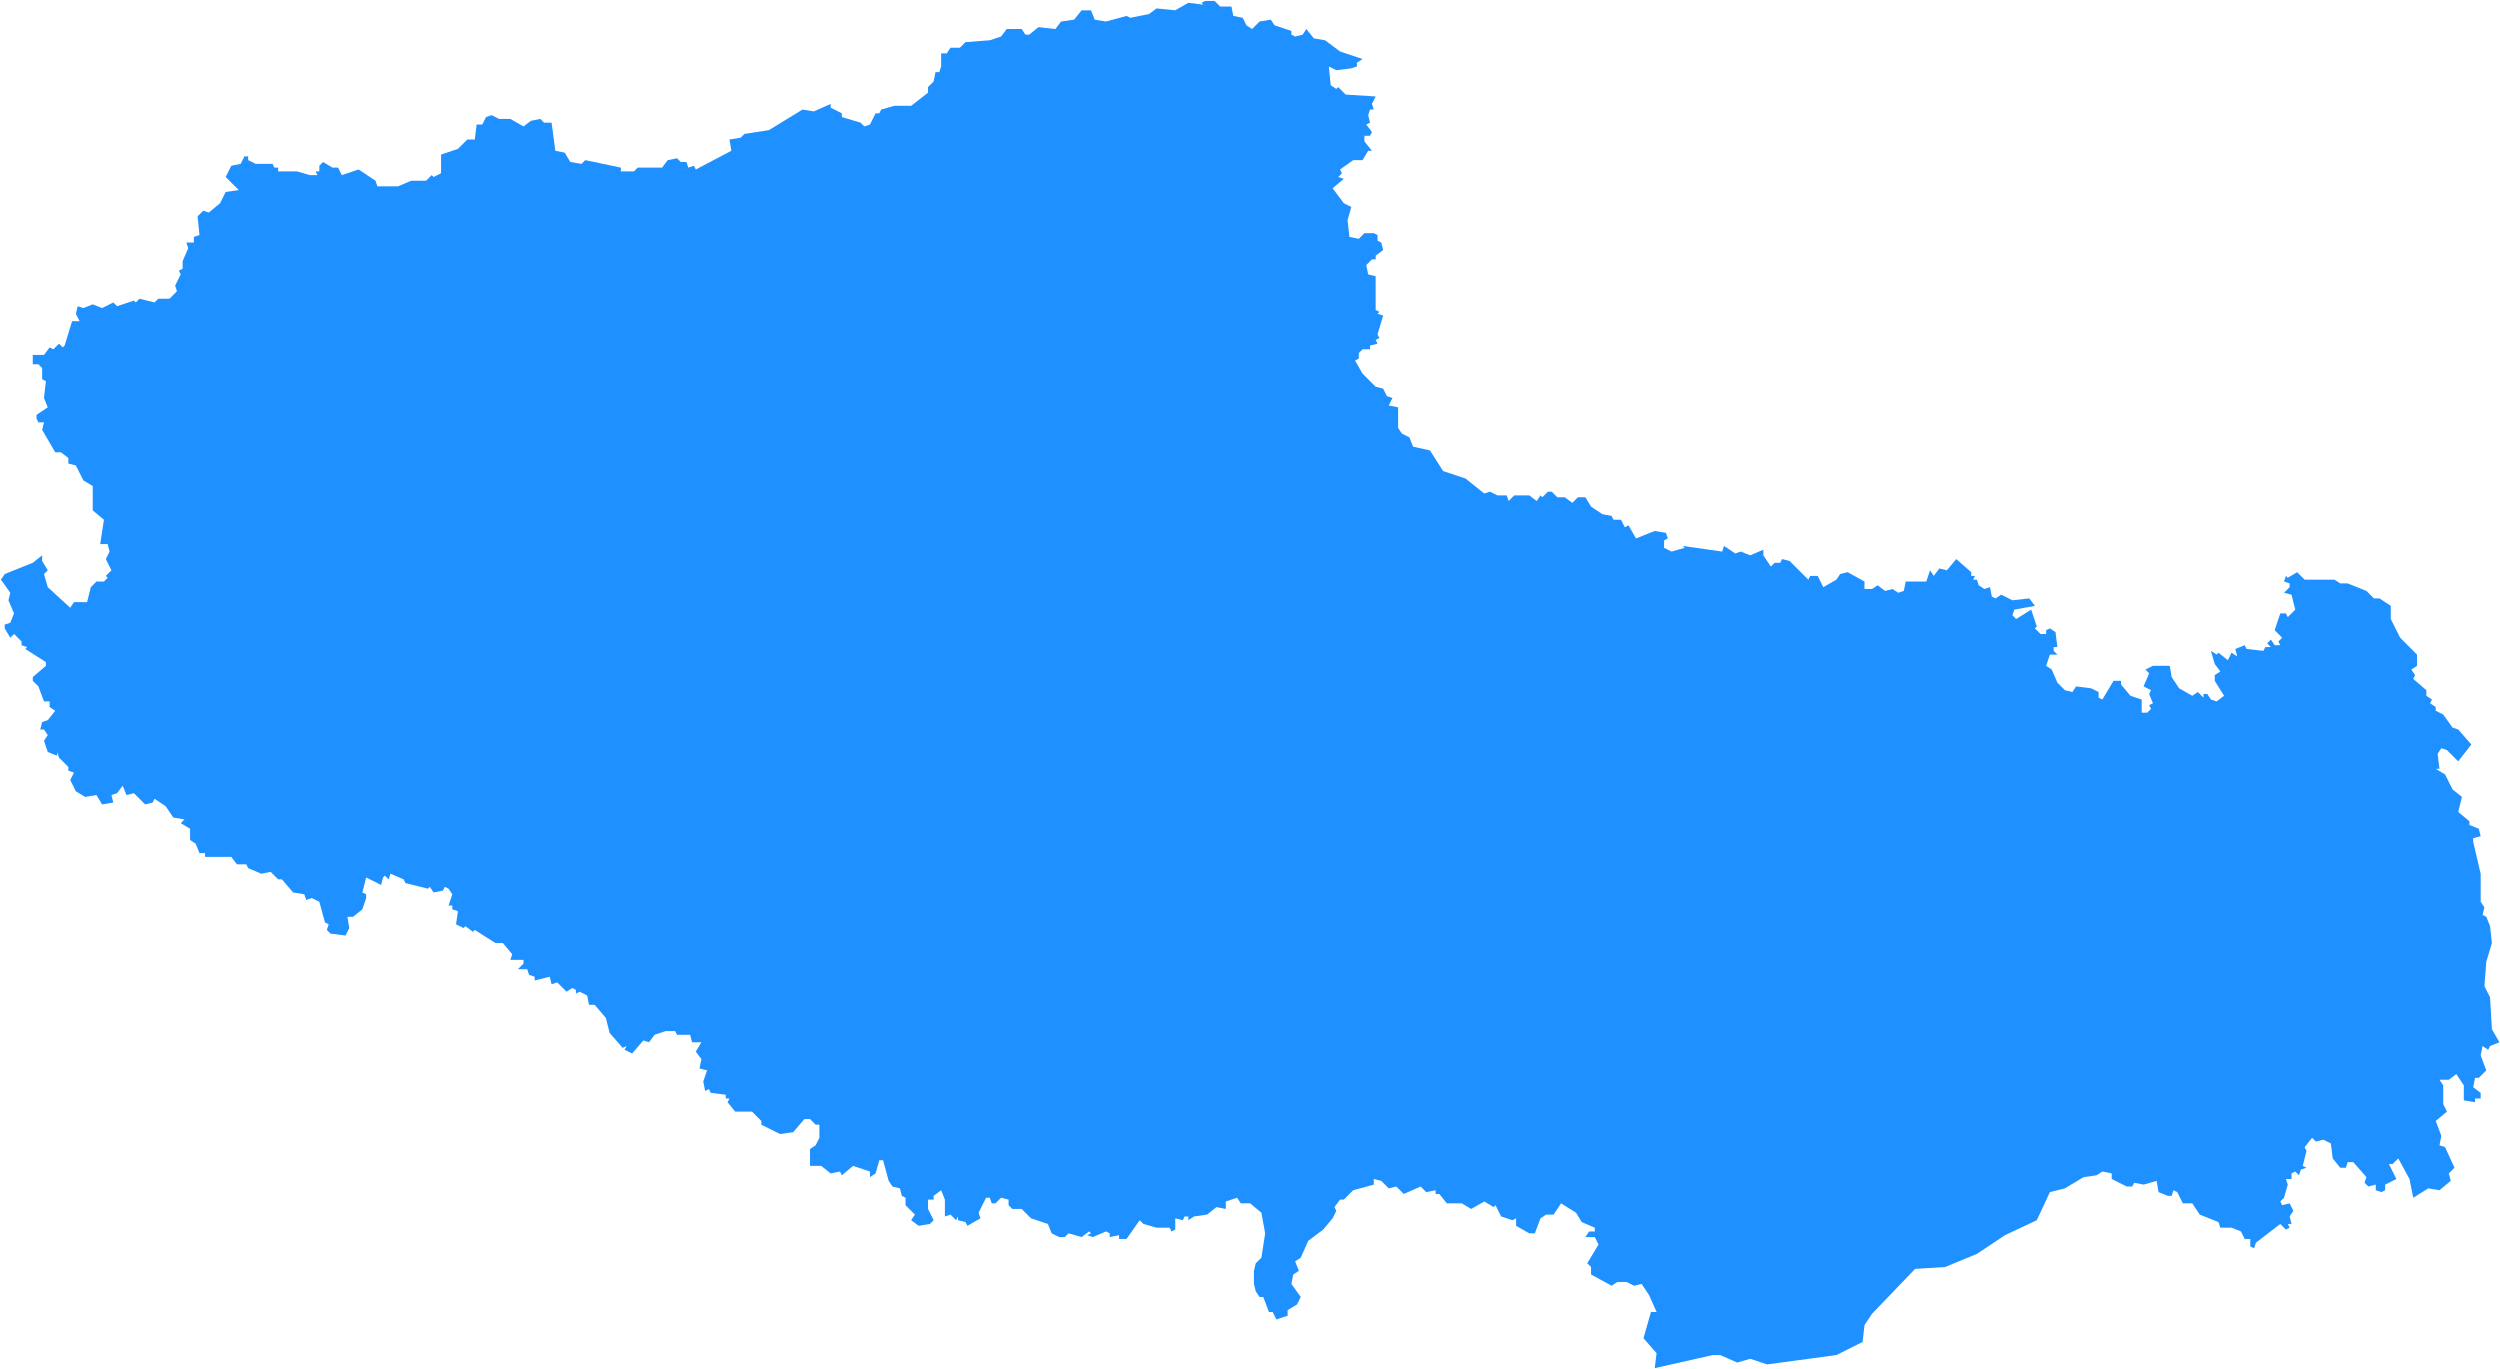
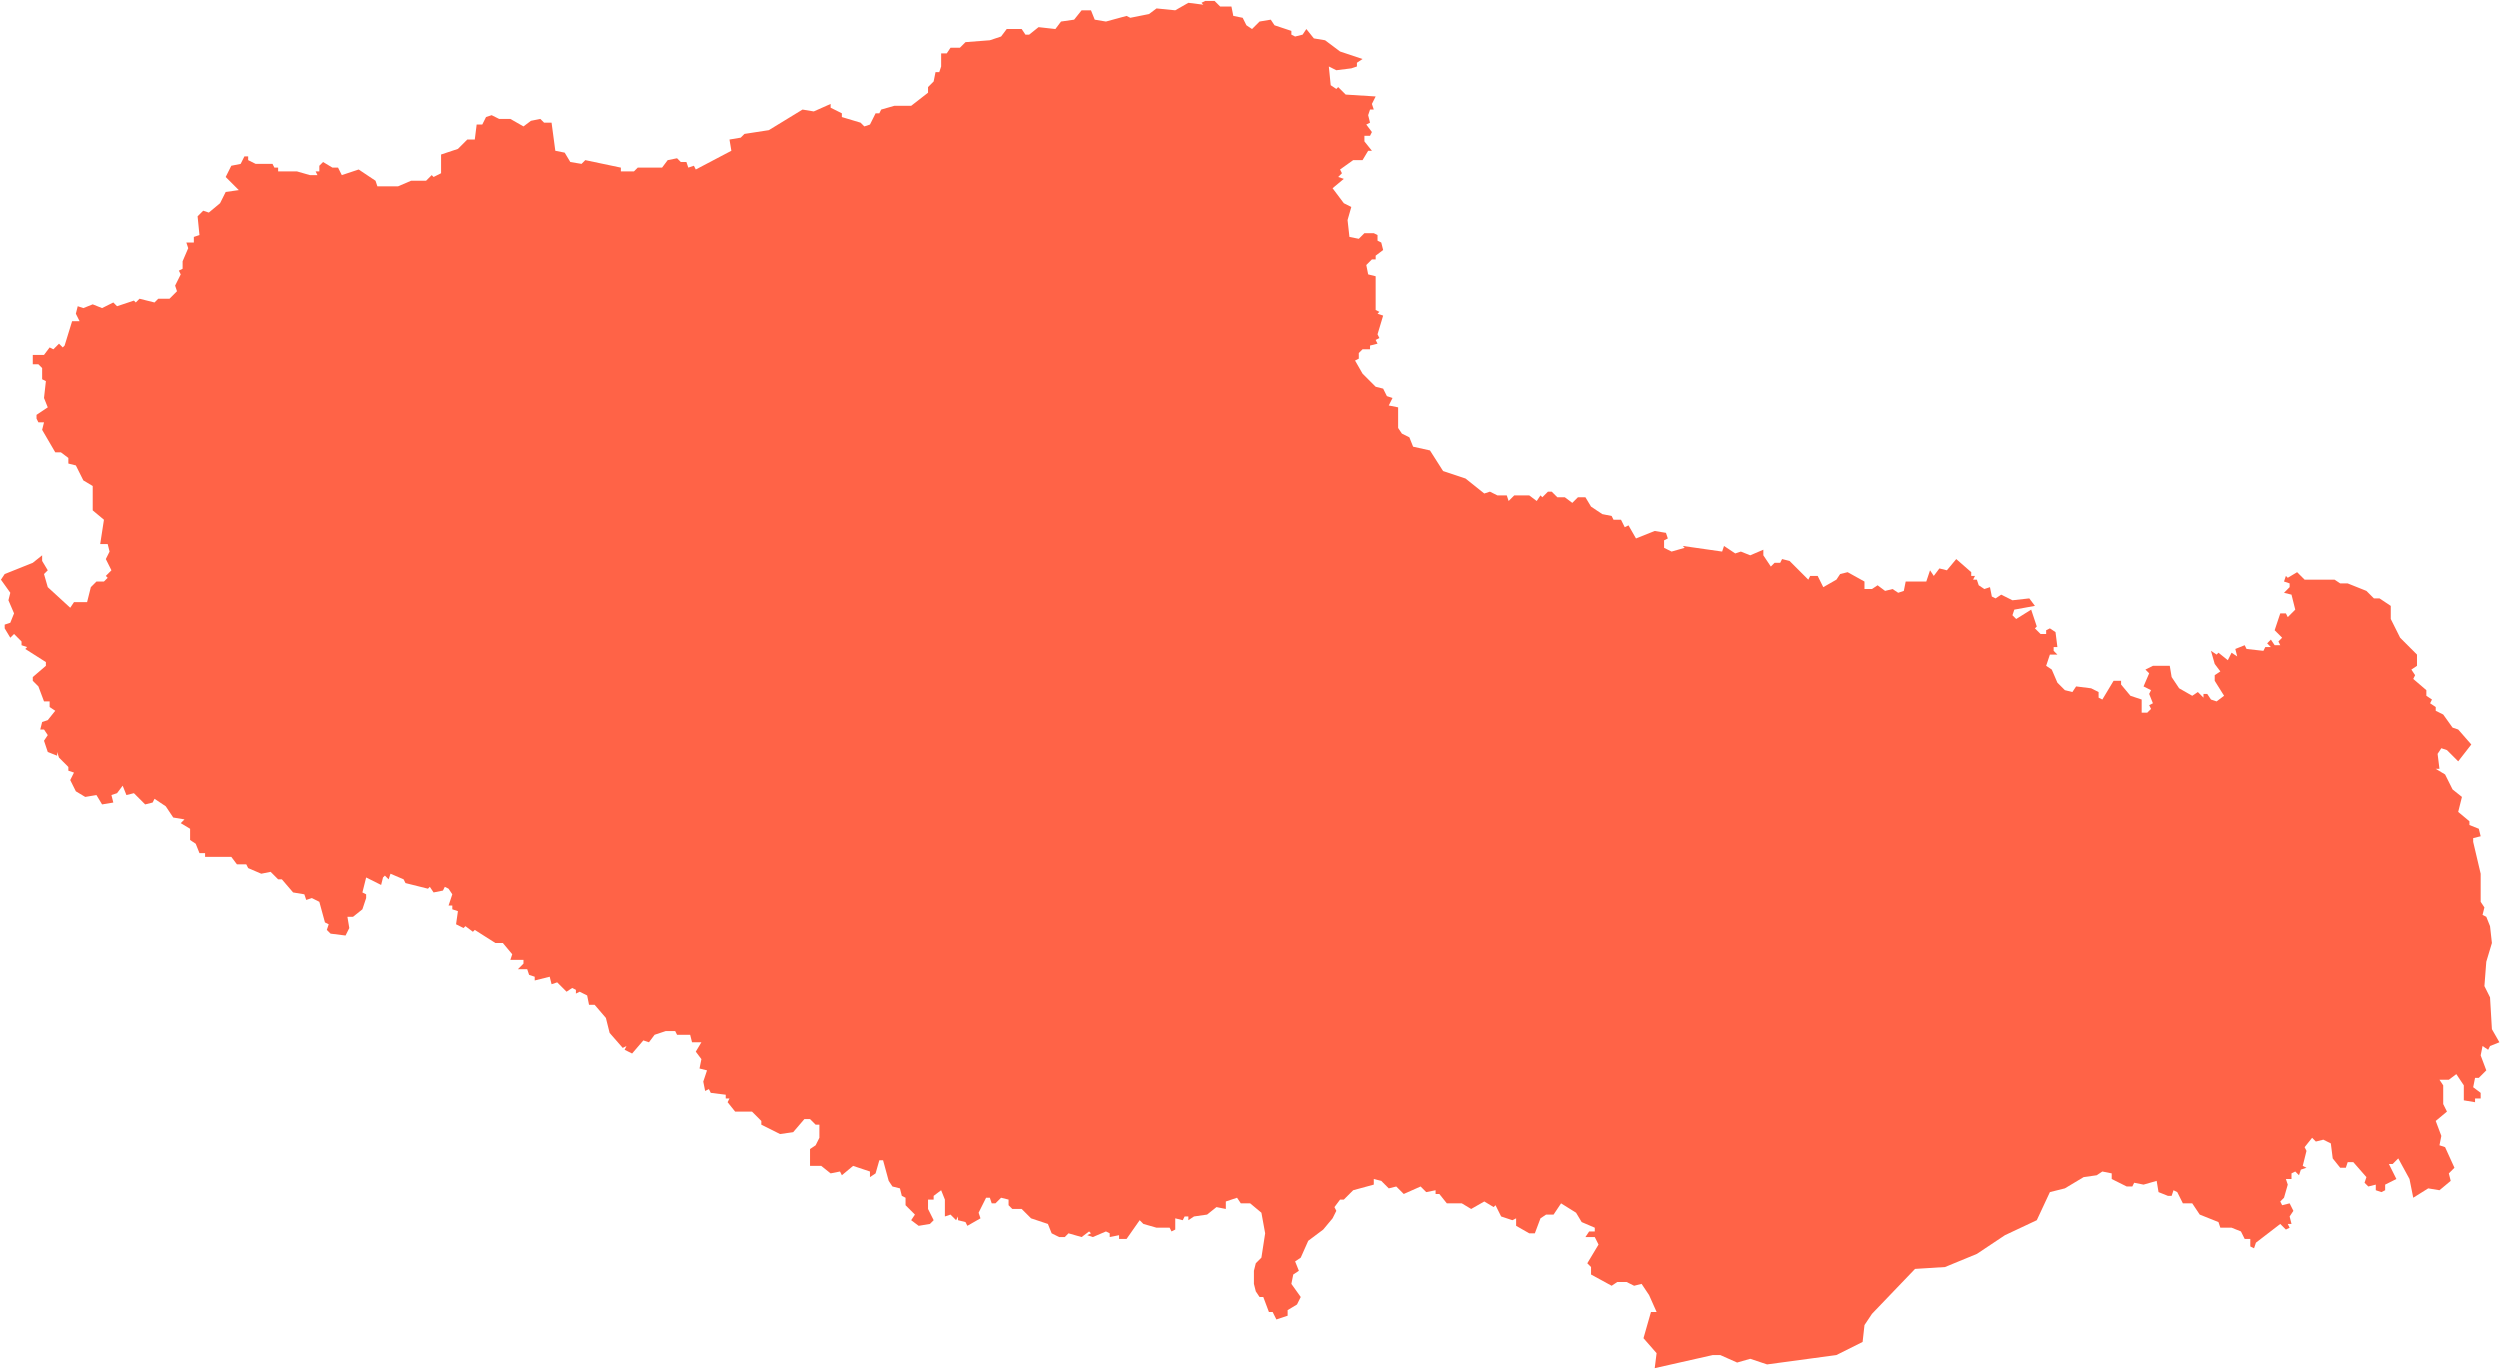
- <svg xmlns="http://www.w3.org/2000/svg" width="1334.821" height="730.5" viewBox="-166 -118 1334.821 730.5" version="1.1" id="svg1">
-   <defs id="defs1" />
-   <path stroke="#1e90ff" stroke-opacity="0" stroke-width="0" stroke-linecap="round" stroke-linejoin="round" fill="#1e90ff" fill-opacity="1" fill-rule="evenodd" d="m 887.5,191.5 1,-2 h -2 v -2 l -8,-7 -5,6 -4,-1 -3,4 -2,-3 -2,6 h -11 l -1,5 -3,1 -3,-2 -4,1 -4,-3 -3,2 h -4 v -4 l -9,-5 -4,1 -2,3 -7,4 -3,-6 h -4 l -1,2 -10,-10 -4,-1 -1,2 h -3 l -2,2 -4,-6 v -3 l -7,3 -5,-2 -3,1 -6,-4 -1,3 -21,-3 1,1 -7,2 -4,-2 v -4 l 2,-1 -1,-3 -6,-1 -10,4 -4,-7 -2,1 -2,-4 h -4 l -1,-2 -5,-1 -6,-4 -3,-5 h -4 l -3,3 -4,-3 h -4 l -3,-3 h -2 l -3,3 -1,-1 -2,3 -4,-3 h -8 l -3,3 -1,-3 h -5 l -4,-2 -3,1 -10,-8 -12,-4 -7,-11 -9,-2 -2,-5 -4,-2 -2,-3 v -11 l -5,-1 2,-4 -3,-1 -2,-4 -4,-1 -7,-7 -4,-7 2,-1 v -3 l 2,-2 h 4 v -2 l 4,-1 -1,-2 2,-1 -1,-2 3,-10 -3,-1 1,-1 -2,-1 v -18 l -4,-1 -1,-5 3,-3 h 2 v -2 l 4,-3 -1,-4 -2,-1 v -3 l -2,-1 h -5 l -3,3 -5,-1 -1,-9 2,-7 -4,-2 -6,-8 6,-5 -3,-1 2,-2 -1,-2 7,-5 h 5 l 3,-5 h 2 l -4,-5 v -3 h 3 l 1,-2 -3,-4 2,-1 -1,-4 1,-3 h 2 l -1,-3 2,-4 -16,-1 -4,-4 -1,1 -3,-2 -1,-10 4,2 8,-1 3,-1 v -2 l 3,-2 -12,-4 -8,-6 -6,-1 -4,-5 -2,3 -4,1 -2,-1 v -2 l -9,-3 -2,-3 -6,1 -4,4 -3,-2 -2,-4 -5,-1 -1,-5 h -6 l -3,-3 h -5 l -2,1 1,1 -8,-1 -7,4 -10,-1 -4,3 -10,2 -2,-1 -11,3 -6,-1 -2,-5 h -5 l -4,5 -7,1 -3,4 -9,-1 -5,4 h -2 l -2,-3 h -8 l -3,4 -6,2 -13,1 -3,3 h -5 l -2,3 h -3 v 7 l -1,3 h -2 l -1,5 -3,3 v 3 l -9,7 h -9 l -7,2 -1,2 h -2 l -3,6 -3,1 -2,-2 -10,-3 v -2 l -6,-3 v -2 l -9,4 -6,-1 -18,11 -13,2 -2,2 -6,1 1,6 -19,10 -1,-2 -3,1 -1,-3 h -3 l -2,-2 -5,1 -3,4 h -13 l -2,2 h -7 v -2 l -19,-4 -2,2 -6,-1 -3,-5 -5,-1 -2,-15 h -4 l -2,-2 -5,1 -4,3 -7,-4 h -6 l -4,-2 -3,1 -2,4 h -3 l -1,8 h -4 l -5,5 -9,3 v 10 l -4,2 -1,-1 -3,3 h -8 l -7,3 h -11 l -1,-3 -9,-6 -9,3 -2,-4 h -3 l -5,-3 -2,2 v 3 h -2 l 1,2 h -4 l -7,-2 H -17.5 v -2 h -2 l -1,-2 h -9 l -4,-2 v -2 h -2 l -2,4 -5,1 -3,6 7,7 -7,1 -3,6 -6,5 -3,-1 -3,3 1,10 -3,1 v 3 h -4 l 1,3 -3,7 v 4 l -2,1 1,2 -3,6 1,3 -4,4 h -6 l -2,2 -8,-2 -2,2 -1,-1 -9,3 -2,-2 -6,3 -5,-2 -5,2 -3,-1 -1,4 2,4 h -4 l -4,13 -1,1 -2,-2 -3,3 -2,-1 -3,4 h -6 v 5 h 3 l 2,2 v 6 l 2,1 -1,9 2,5 -6,4 v 2 l 1,2 h 3 l -1,4 7,12 h 3 l 4,3 v 3 l 4,1 4,8 5,3 v 13 l 6,5 -2,13 h 4 l 1,4 -2,4 3,6 -3,3 1,1 -2,2 h -4 l -3,3 -2,8 h -7 l -2,3 -12,-11 -2,-7 2,-2 -3,-5 v -3 l -5,4 -15,6 -2,3 5,7 -1,4 3,7 -2,5 -3,1 v 2 l 3,5 2,-2 4,4 v 2 l 3,1 -1,1 11,7 v 2 l -7,6 v 2 l 3,3 3,8 h 3 v 3 l 3,2 -4,5 -3,1 -1,4 h 2 l 2,3 -2,3 2,6 5,2 v -2 l 1,3 5,5 v 2 l 3,1 -2,4 3,6 5,3 6,-1 3,5 6,-1 -1,-4 3,-1 3,-4 2,5 4,-1 6,6 4,-1 1,-2 6,4 4,6 6,1 -2,2 5,3 v 6 l 3,2 2,5 h 3 v 2 h 14 l 3,4 h 5 l 1,2 7,3 5,-1 4,4 h 2 l 6,7 6,1 1,3 3,-1 4,2 3,11 2,1 -1,3 2,2 8,1 2,-4 -1,-6 h 3 l 5,-4 2,-6 v -2 l -2,-1 2,-8 8,4 1,-4 1,-1 2,2 1,-3 7,3 1,2 12,3 1,-1 2,3 5,-1 1,-2 2,1 2,3 -2,6 h 2 v 2 l 3,1 -1,7 4,2 1,-1 4,3 1,-1 11,7 h 4 l 5,6 -1,3 h 7 v 2 l -3,3 h 5 l 1,3 3,1 v 2 l 8,-2 1,4 3,-1 5,5 3,-2 2,1 v 2 l 2,-1 4,2 1,5 h 3 l 6,7 2,8 7,8 2,-1 -1,2 4,2 6,-7 3,1 3,-4 6,-2 h 5 l 1,2 h 7 l 1,4 h 5 l -3,5 3,4 -1,5 4,1 -2,6 1,5 2,-1 1,2 8,1 v 2 h 2 l -1,2 4,5 h 9 l 5,5 v 2 l 10,5 7,-1 6,-7 h 3 l 3,3 h 2 v 7 l -2,4 -3,2 v 9 h 6 l 5,4 5,-1 1,2 6,-5 9,3 v 3 l 3,-2 2,-7 h 2 l 3,11 2,3 4,1 1,4 2,1 v 4 l 5,5 -2,3 4,3 6,-1 2,-2 -3,-6 v -5 h 3 v -2 l 4,-3 2,5 v 9 l 3,-1 3,3 1,-2 v 2 l 4,1 1,2 7,-4 -1,-3 4,-8 h 2 l 1,3 h 2 l 3,-3 4,1 v 3 l 2,2 h 5 l 5,5 9,3 2,5 4,2 h 3 l 2,-2 7,2 4,-3 1,1 -2,1 3,1 7,-3 2,1 v 2 l 5,-1 v 2 h 4 l 7,-10 2,2 7,2 h 7 l 1,2 2,-1 v -6 l 4,1 1,-2 h 2 v 2 l 3,-2 7,-1 5,-4 5,1 v -4 l 6,-2 2,3 h 5 l 6,5 2,11 -2,13 -3,3 -1,4 v 7 l 1,4 2,3 h 2 l 3,8 h 2 l 2,4 6,-2 v -3 l 5,-3 2,-4 -5,-7 1,-5 3,-2 -2,-5 3,-2 4,-9 8,-6 5,-6 2,-4 -1,-2 3,-4 h 2 l 5,-5 11,-3 v -3 l 4,1 4,4 4,-1 4,4 9,-4 3,3 5,-1 v 2 h 2 l 4,5 h 8 l 5,3 7,-4 5,3 1,-1 3,6 6,2 2,-1 v 4 l 7,4 h 3 l 3,-8 3,-2 h 4 l 4,-6 8,5 3,5 7,3 v 2 h -3 l -2,3 h 5 l 2,4 -6,10 2,2 v 4 l 11,6 3,-2 h 5 l 4,2 4,-1 4,6 4,9 h -3 l -4,14 7,8 -1,8 31,-7 h 4 l 9,4 7,-2 9,3 37,-5 14,-7 1,-9 4,-6 23,-24 16,-1 17,-7 15,-10 17,-8 7,-15 8,-2 10,-6 7,-1 3,-2 5,1 v 3 l 8,4 h 3 l 1,-2 5,1 7,-2 1,6 5,2 h 2 l 1,-3 2,1 3,6 H 1004.5 l 4,6 10,4 1,3 h 6 l 5,2 2,4 h 3 v 4 l 2,1 1,-3 13,-10 3,3 2,-1 -1,-2 h 2 l -1,-4 2,-3 -2,-4 -4,1 -1,-2 2,-2 2,-7 -1,-3 h 3 v -3 l 2,-1 2,2 1,-3 3,-1 -2,-1 2,-8 -1,-2 4,-5 2,2 4,-1 4,2 1,8 4,5 h 3 l 1,-3 h 3 l 7,8 -1,3 2,2 4,-1 v 3 l 3,1 2,-1 v -3 l 6,-3 -4,-8 h 2 l 3,-3 6,11 2,10 8,-5 6,1 6,-5 -1,-4 3,-3 -5,-11 -3,-1 1,-5 -3,-8 6,-5 -2,-4 v -10 l -2,-3 h 5 l 4,-3 4,6 v 8 l 6,1 v -2 h 3 v -3 l -4,-3 1,-5 h 2 l 4,-4 -3,-8 1,-5 3,2 1,-2 5,-2 -4,-7 -1,-17 -3,-6 1,-13 3,-10 -1,-9 -2,-5 -2,-1 1,-4 -2,-3 v -15 l -4,-17 v -2 l 4,-1 -1,-4 -5,-2 v -2 l -6,-5 2,-8 -5,-4 -4,-8 -5,-3 h 2 l -1,-8 2,-3 3,1 6,6 7,-9 -7,-8 -3,-1 -5,-7 -4,-2 v -2 l -3,-2 1,-2 -3,-2 v -3 l -7,-6 1,-2 -2,-3 3,-2 v -6 l -9,-9 -5,-10 v -7 l -6,-4 h -3 l -4,-4 -10,-4 h -4 l -3,-2 h -16 l -4,-4 -5,3 -1,-1 -1,3 3,1 v 2 l -3,3 4,1 2,8 -4,4 -1,-2 h -3 l -3,9 4,4 -2,2 1,2 h -3 l -2,-3 -2,2 2,2 h -3 l -1,2 -9,-1 -1,-2 -5,2 1,4 -3,-2 -2,4 -5,-4 -1,1 -3,-2 2,7 3,4 -3,2 v 3 l 5,8 -4,3 -3,-1 -2,-3 h -2 v 2 l -3,-3 -3,2 -7,-4 -4,-6 -1,-6 h -9 l -4,2 2,2 -3,7 4,2 -1,2 2,5 -2,1 1,2 -2,2 h -3 v -7 l -6,-2 -5,-6 v -2 h -4 l -6,10 -2,-1 v -3 l -4,-2 -8,-1 -2,3 -4,-1 -4,-4 -3,-7 -3,-2 2,-6 h 4 l -2,-2 v -2 h 2 l -1,-8 -3,-2 -2,1 v 2 h -3 l -3,-3 1,-1 -3,-9 -8,5 -2,-2 1,-3 11,-2 -3,-4 -9,1 -6,-3 -3,2 -2,-1 -1,-5 -3,1 -3,-2 -1,-3 z" id="Xizang" />
+ <svg xmlns="http://www.w3.org/2000/svg" id="svg1" version="1.1" viewBox="-166 -118 1334.821 730.5">
+   <path id="Xizang" fill="#ff6347" fill-opacity="1" fill-rule="evenodd" stroke="#ff6347" stroke-linecap="round" stroke-linejoin="round" stroke-opacity="0" stroke-width="0" d="m887.5 191.5 1-2h-2v-2l-8-7-5 6-4-1-3 4-2-3-2 6h-11l-1 5-3 1-3-2-4 1-4-3-3 2h-4v-4l-9-5-4 1-2 3-7 4-3-6h-4l-1 2-10-10-4-1-1 2h-3l-2 2-4-6v-3l-7 3-5-2-3 1-6-4-1 3-21-3 1 1-7 2-4-2v-4l2-1-1-3-6-1-10 4-4-7-2 1-2-4h-4l-1-2-5-1-6-4-3-5h-4l-3 3-4-3h-4l-3-3h-2l-3 3-1-1-2 3-4-3h-8l-3 3-1-3h-5l-4-2-3 1-10-8-12-4-7-11-9-2-2-5-4-2-2-3v-11l-5-1 2-4-3-1-2-4-4-1-7-7-4-7 2-1v-3l2-2h4v-2l4-1-1-2 2-1-1-2 3-10-3-1 1-1-2-1v-18l-4-1-1-5 3-3h2v-2l4-3-1-4-2-1v-3l-2-1h-5l-3 3-5-1-1-9 2-7-4-2-6-8 6-5-3-1 2-2-1-2 7-5h5l3-5h2l-4-5v-3h3l1-2-3-4 2-1-1-4 1-3h2l-1-3 2-4-16-1-4-4-1 1-3-2-1-10 4 2 8-1 3-1v-2l3-2-12-4-8-6-6-1-4-5-2 3-4 1-2-1v-2l-9-3-2-3-6 1-4 4-3-2-2-4-5-1-1-5h-6l-3-3h-5l-2 1 1 1-8-1-7 4-10-1-4 3-10 2-2-1-11 3-6-1-2-5h-5l-4 5-7 1-3 4-9-1-5 4h-2l-2-3h-8l-3 4-6 2-13 1-3 3h-5l-2 3h-3v7l-1 3h-2l-1 5-3 3v3l-9 7h-9l-7 2-1 2h-2l-3 6-3 1-2-2-10-3v-2l-6-3v-2l-9 4-6-1-18 11-13 2-2 2-6 1 1 6-19 10-1-2-3 1-1-3h-3l-2-2-5 1-3 4h-13l-2 2h-7v-2l-19-4-2 2-6-1-3-5-5-1-2-15h-4l-2-2-5 1-4 3-7-4h-6l-4-2-3 1-2 4h-3l-1 8h-4l-5 5-9 3v10l-4 2-1-1-3 3h-8l-7 3h-11l-1-3-9-6-9 3-2-4h-3l-5-3-2 2v3h-2l1 2h-4l-7-2h-10v-2h-2l-1-2h-9l-4-2v-2h-2l-2 4-5 1-3 6 7 7-7 1-3 6-6 5-3-1-3 3 1 10-3 1v3h-4l1 3-3 7v4l-2 1 1 2-3 6 1 3-4 4h-6l-2 2-8-2-2 2-1-1-9 3-2-2-6 3-5-2-5 2-3-1-1 4 2 4h-4l-4 13-1 1-2-2-3 3-2-1-3 4h-6v5h3l2 2v6l2 1-1 9 2 5-6 4v2l1 2h3l-1 4 7 12h3l4 3v3l4 1 4 8 5 3v13l6 5-2 13h4l1 4-2 4 3 6-3 3 1 1-2 2h-4l-3 3-2 8h-7l-2 3-12-11-2-7 2-2-3-5v-3l-5 4-15 6-2 3 5 7-1 4 3 7-2 5-3 1v2l3 5 2-2 4 4v2l3 1-1 1 11 7v2l-7 6v2l3 3 3 8h3v3l3 2-4 5-3 1-1 4h2l2 3-2 3 2 6 5 2v-2l1 3 5 5v2l3 1-2 4 3 6 5 3 6-1 3 5 6-1-1-4 3-1 3-4 2 5 4-1 6 6 4-1 1-2 6 4 4 6 6 1-2 2 5 3v6l3 2 2 5h3v2h14l3 4h5l1 2 7 3 5-1 4 4h2l6 7 6 1 1 3 3-1 4 2 3 11 2 1-1 3 2 2 8 1 2-4-1-6h3l5-4 2-6v-2l-2-1 2-8 8 4 1-4 1-1 2 2 1-3 7 3 1 2 12 3 1-1 2 3 5-1 1-2 2 1 2 3-2 6h2v2l3 1-1 7 4 2 1-1 4 3 1-1 11 7h4l5 6-1 3h7v2l-3 3h5l1 3 3 1v2l8-2 1 4 3-1 5 5 3-2 2 1v2l2-1 4 2 1 5h3l6 7 2 8 7 8 2-1-1 2 4 2 6-7 3 1 3-4 6-2h5l1 2h7l1 4h5l-3 5 3 4-1 5 4 1-2 6 1 5 2-1 1 2 8 1v2h2l-1 2 4 5h9l5 5v2l10 5 7-1 6-7h3l3 3h2v7l-2 4-3 2v9h6l5 4 5-1 1 2 6-5 9 3v3l3-2 2-7h2l3 11 2 3 4 1 1 4 2 1v4l5 5-2 3 4 3 6-1 2-2-3-6v-5h3v-2l4-3 2 5v9l3-1 3 3 1-2v2l4 1 1 2 7-4-1-3 4-8h2l1 3h2l3-3 4 1v3l2 2h5l5 5 9 3 2 5 4 2h3l2-2 7 2 4-3 1 1-2 1 3 1 7-3 2 1v2l5-1v2h4l7-10 2 2 7 2h7l1 2 2-1v-6l4 1 1-2h2v2l3-2 7-1 5-4 5 1v-4l6-2 2 3h5l6 5 2 11-2 13-3 3-1 4v7l1 4 2 3h2l3 8h2l2 4 6-2v-3l5-3 2-4-5-7 1-5 3-2-2-5 3-2 4-9 8-6 5-6 2-4-1-2 3-4h2l5-5 11-3v-3l4 1 4 4 4-1 4 4 9-4 3 3 5-1v2h2l4 5h8l5 3 7-4 5 3 1-1 3 6 6 2 2-1v4l7 4h3l3-8 3-2h4l4-6 8 5 3 5 7 3v2h-3l-2 3h5l2 4-6 10 2 2v4l11 6 3-2h5l4 2 4-1 4 6 4 9h-3l-4 14 7 8-1 8 31-7h4l9 4 7-2 9 3 37-5 14-7 1-9 4-6 23-24 16-1 17-7 15-10 17-8 7-15 8-2 10-6 7-1 3-2 5 1v3l8 4h3l1-2 5 1 7-2 1 6 5 2h2l1-3 2 1 3 6h5l4 6 10 4 1 3h6l5 2 2 4h3v4l2 1 1-3 13-10 3 3 2-1-1-2h2l-1-4 2-3-2-4-4 1-1-2 2-2 2-7-1-3h3v-3l2-1 2 2 1-3 3-1-2-1 2-8-1-2 4-5 2 2 4-1 4 2 1 8 4 5h3l1-3h3l7 8-1 3 2 2 4-1v3l3 1 2-1v-3l6-3-4-8h2l3-3 6 11 2 10 8-5 6 1 6-5-1-4 3-3-5-11-3-1 1-5-3-8 6-5-2-4v-10l-2-3h5l4-3 4 6v8l6 1v-2h3v-3l-4-3 1-5h2l4-4-3-8 1-5 3 2 1-2 5-2-4-7-1-17-3-6 1-13 3-10-1-9-2-5-2-1 1-4-2-3v-15l-4-17v-2l4-1-1-4-5-2v-2l-6-5 2-8-5-4-4-8-5-3h2l-1-8 2-3 3 1 6 6 7-9-7-8-3-1-5-7-4-2v-2l-3-2 1-2-3-2v-3l-7-6 1-2-2-3 3-2v-6l-9-9-5-10v-7l-6-4h-3l-4-4-10-4h-4l-3-2h-16l-4-4-5 3-1-1-1 3 3 1v2l-3 3 4 1 2 8-4 4-1-2h-3l-3 9 4 4-2 2 1 2h-3l-2-3-2 2 2 2h-3l-1 2-9-1-1-2-5 2 1 4-3-2-2 4-5-4-1 1-3-2 2 7 3 4-3 2v3l5 8-4 3-3-1-2-3h-2v2l-3-3-3 2-7-4-4-6-1-6h-9l-4 2 2 2-3 7 4 2-1 2 2 5-2 1 1 2-2 2h-3v-7l-6-2-5-6v-2h-4l-6 10-2-1v-3l-4-2-8-1-2 3-4-1-4-4-3-7-3-2 2-6h4l-2-2v-2h2l-1-8-3-2-2 1v2h-3l-3-3 1-1-3-9-8 5-2-2 1-3 11-2-3-4-9 1-6-3-3 2-2-1-1-5-3 1-3-2-1-3z" />
</svg>
